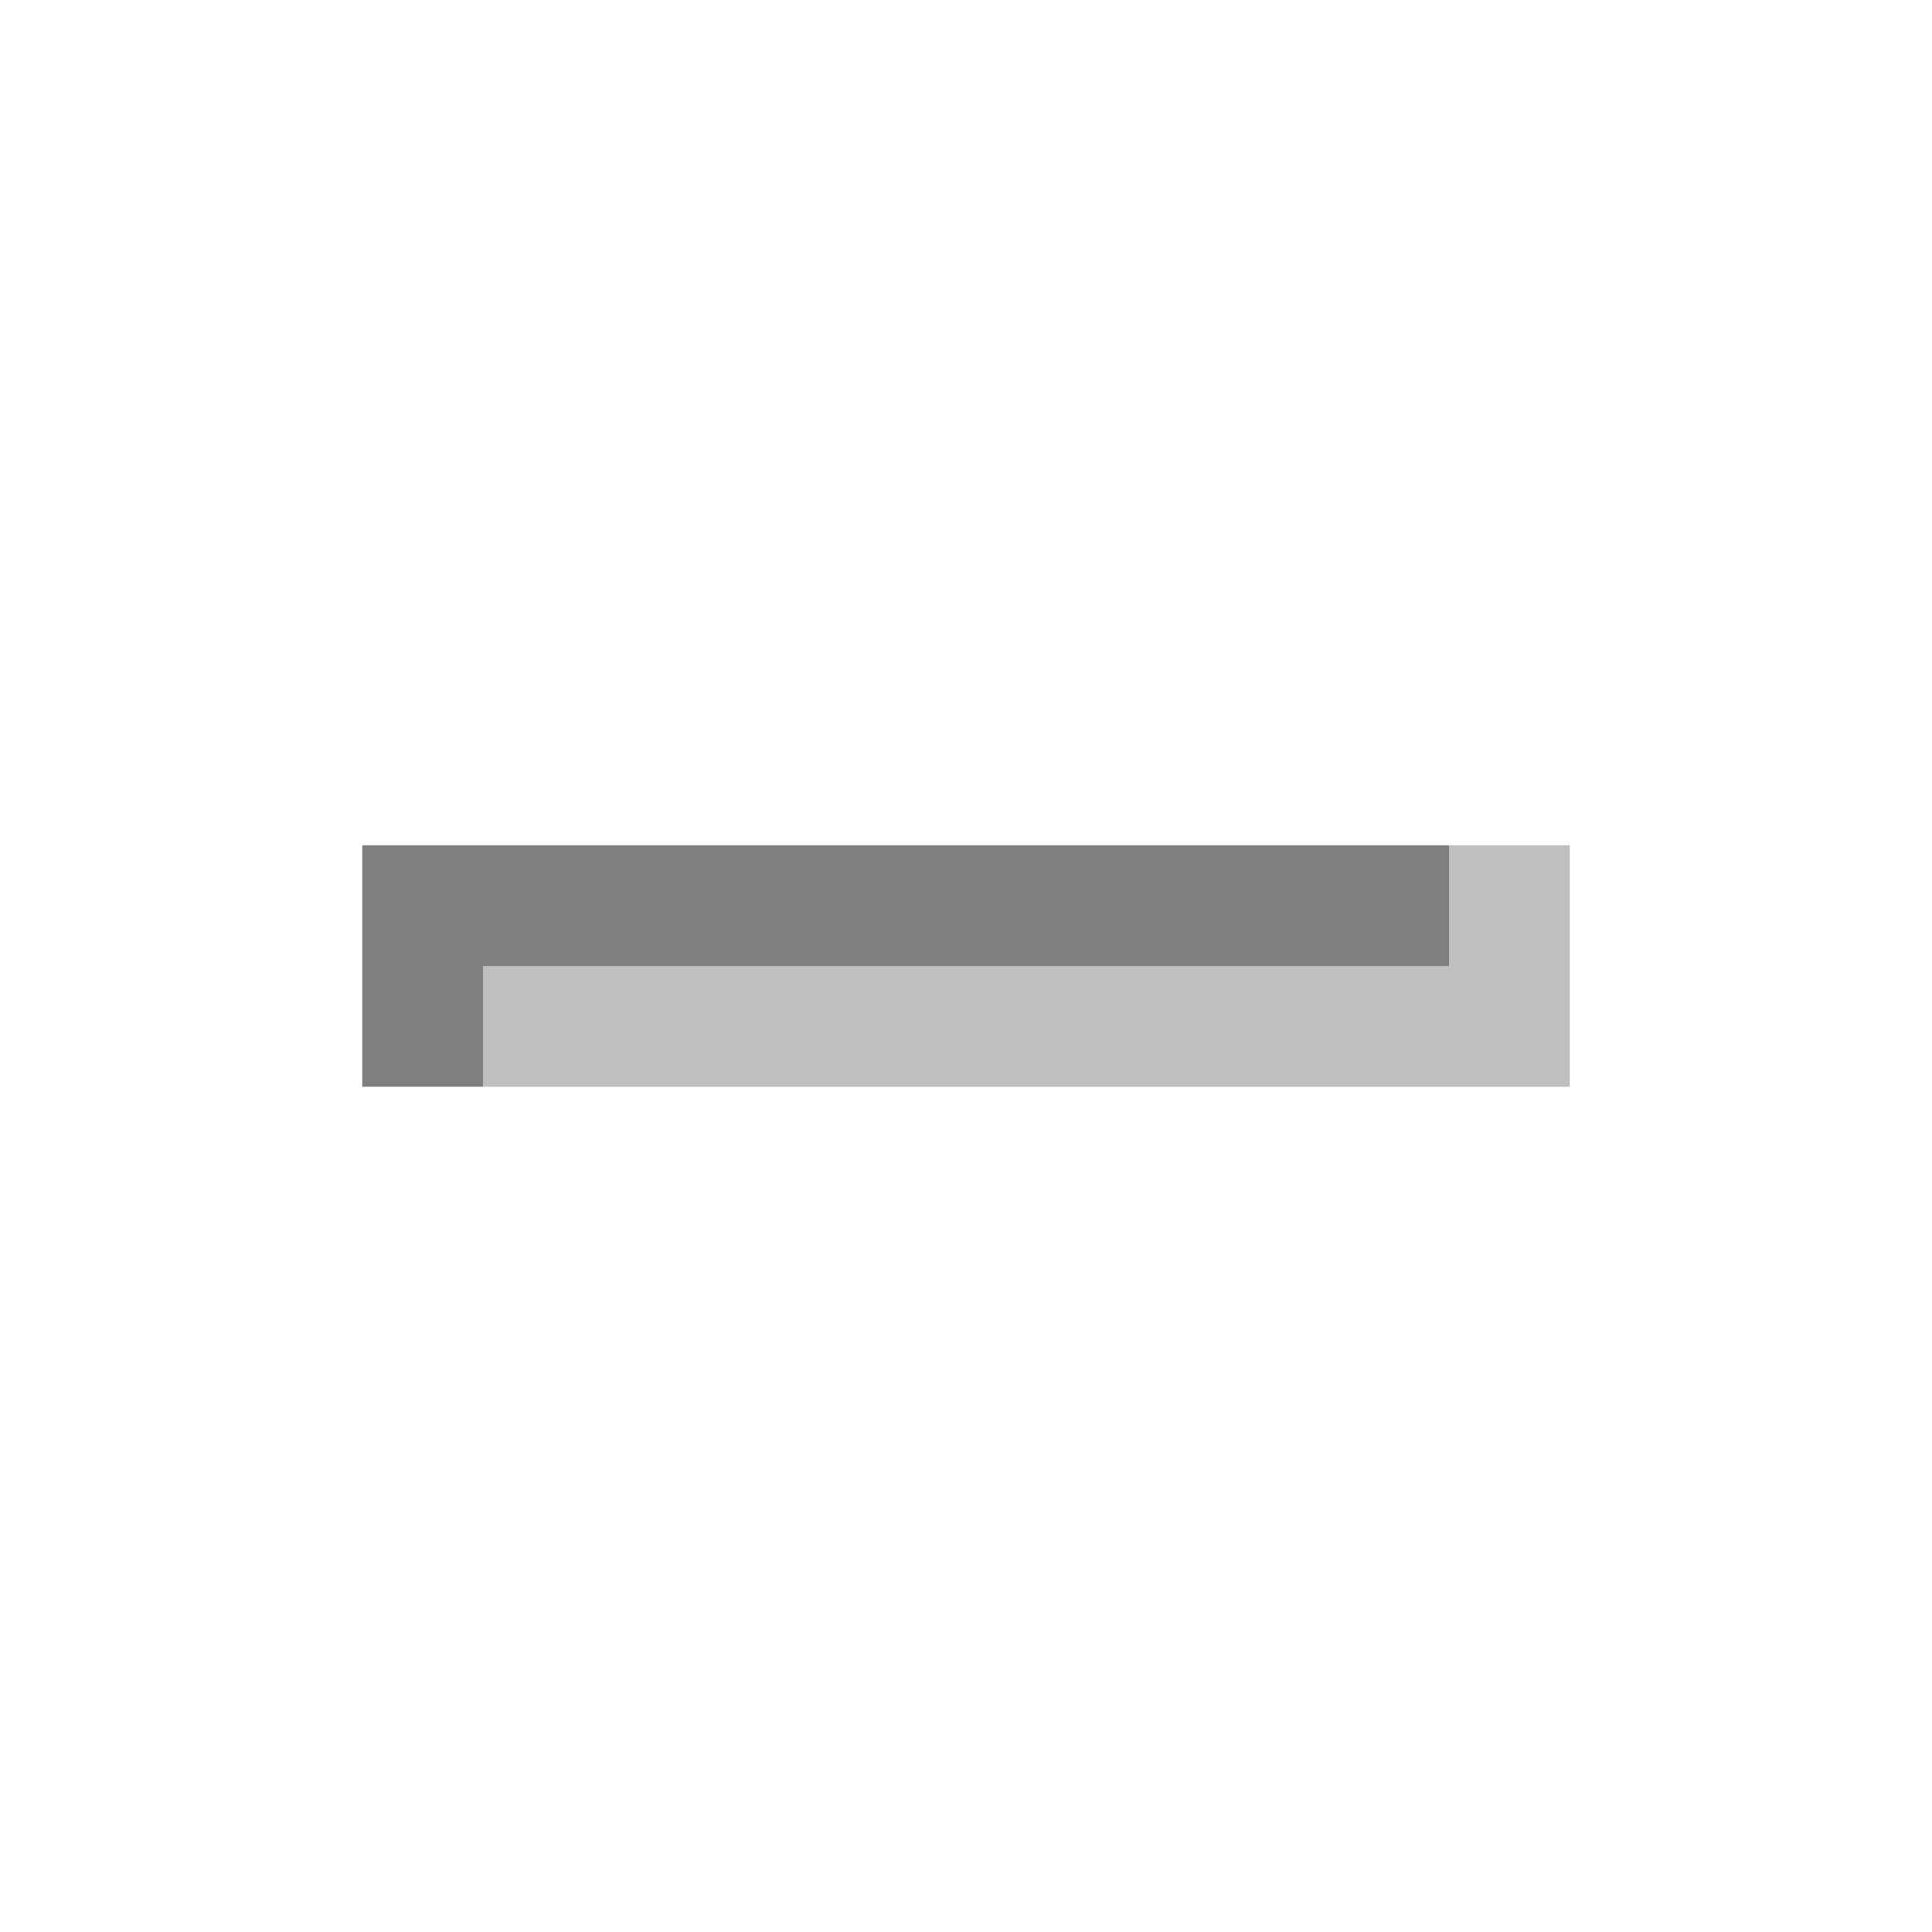
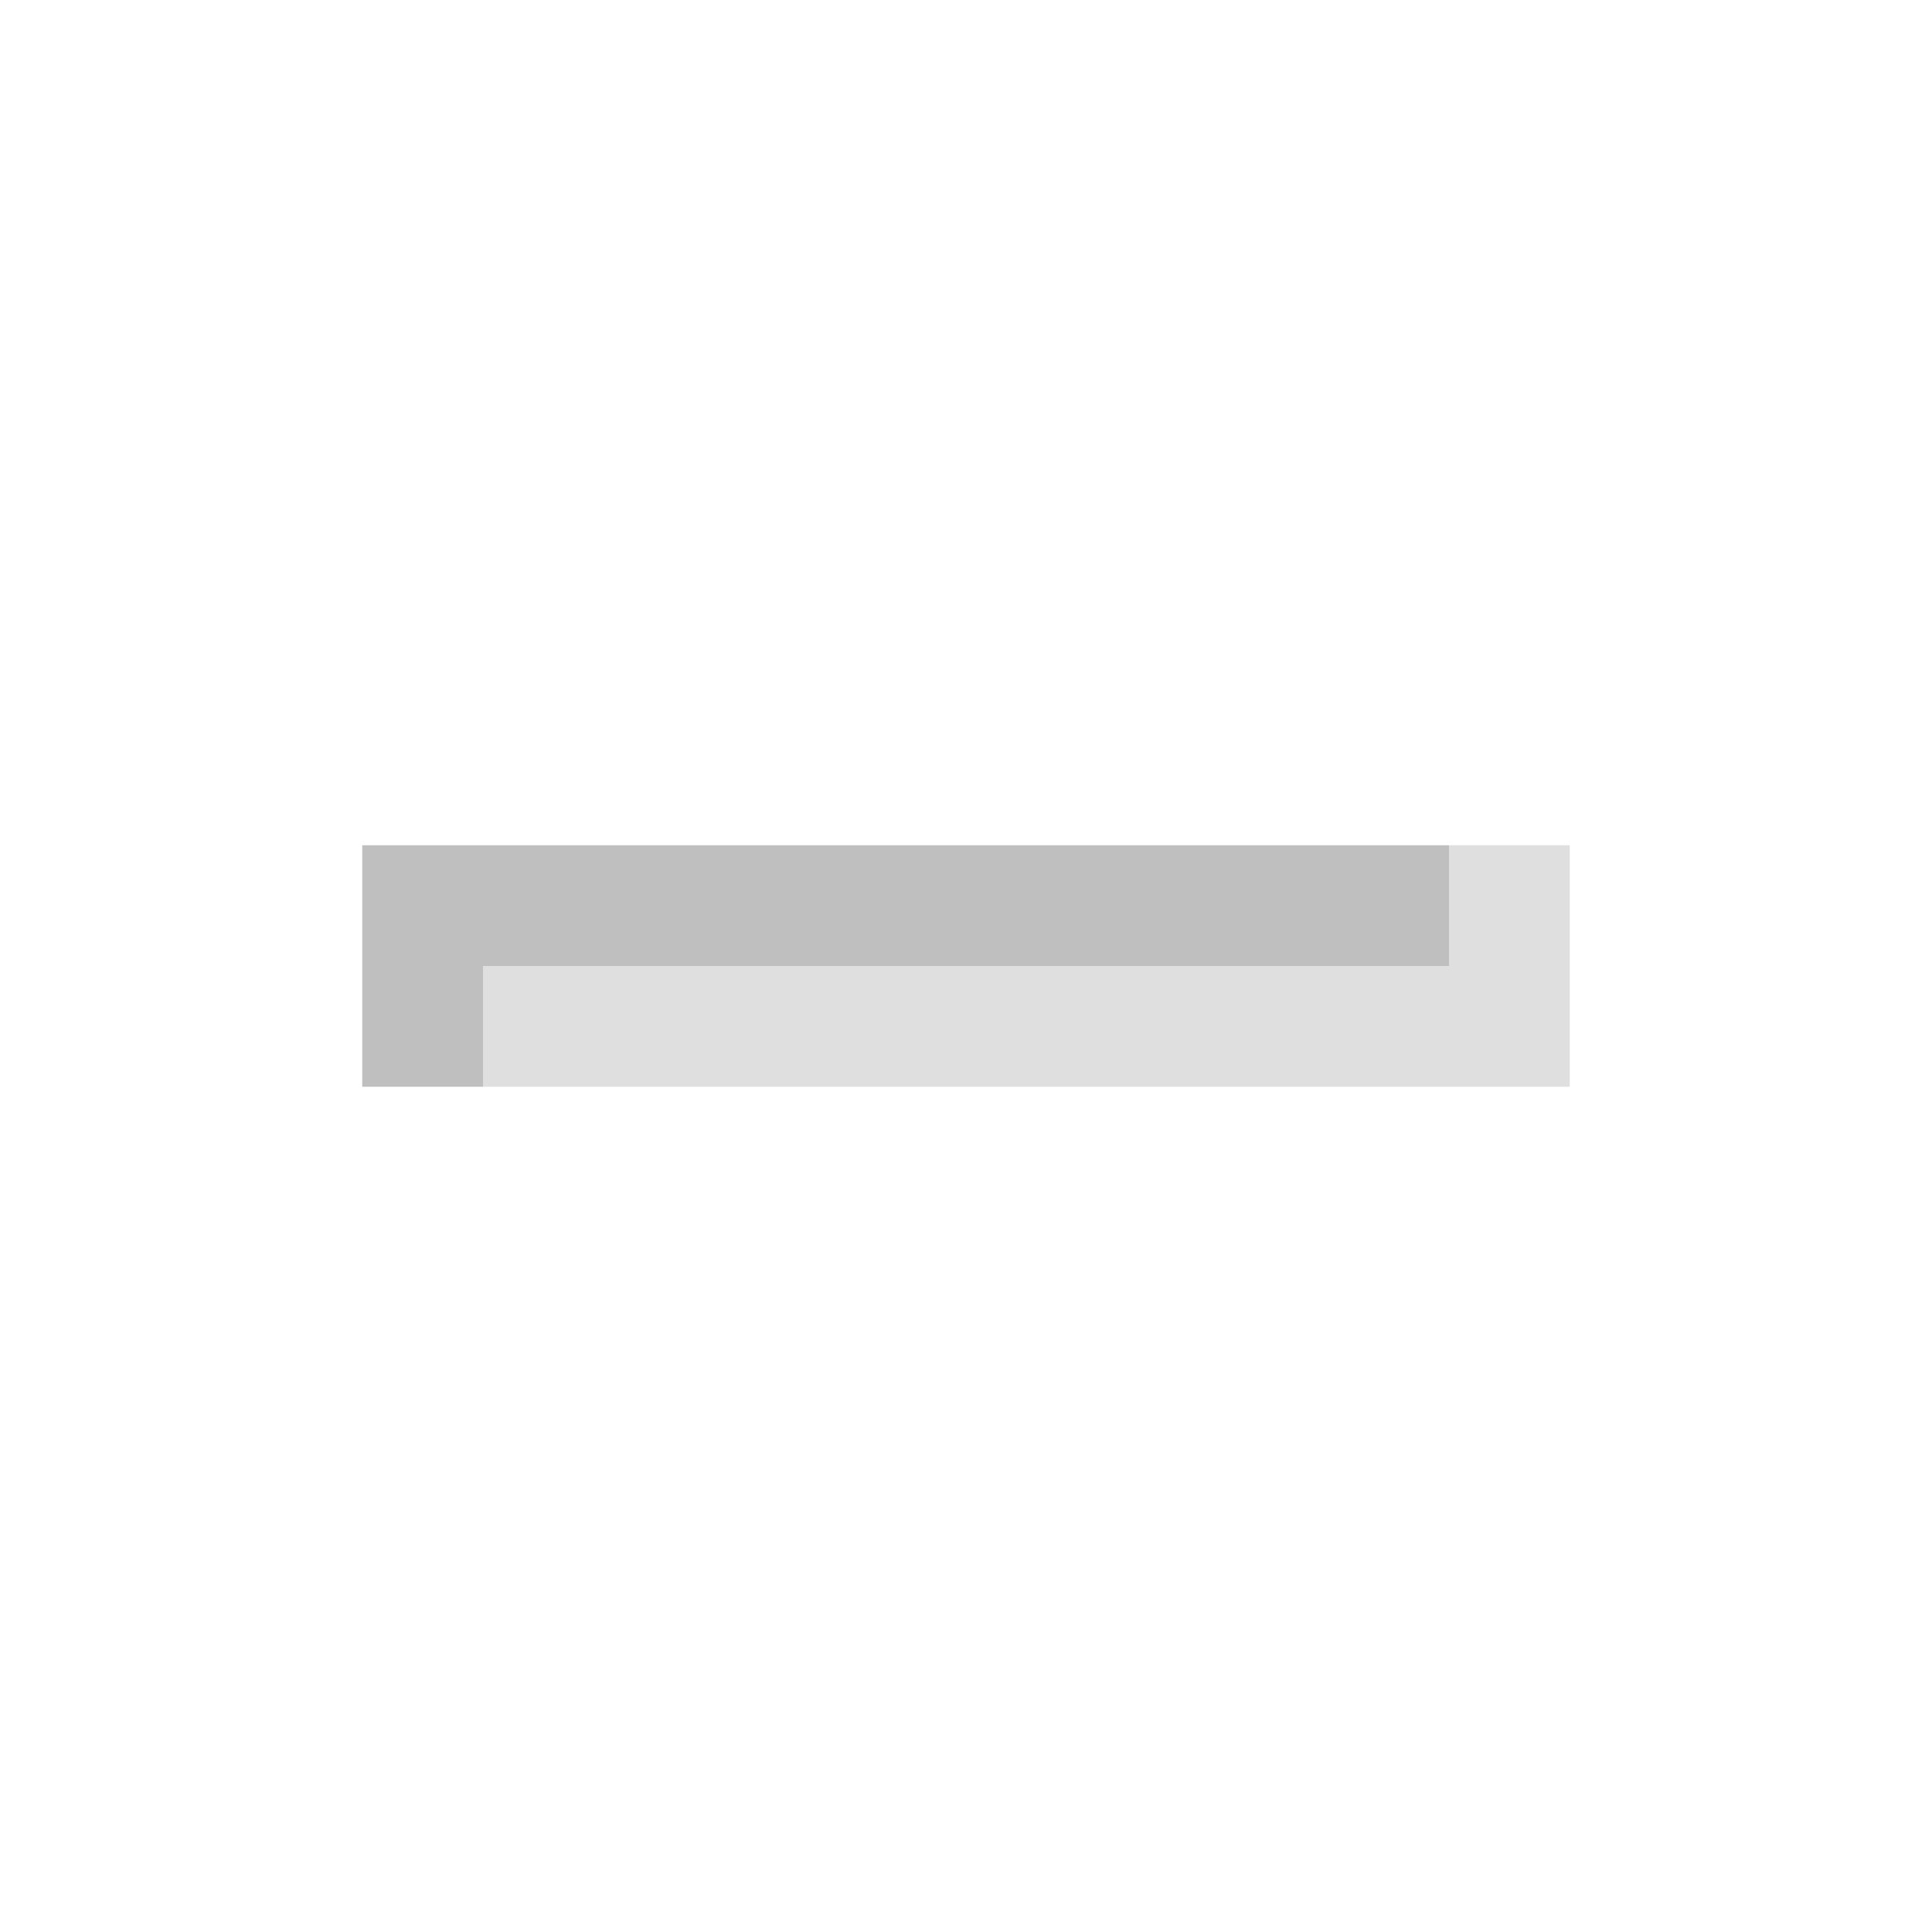
<svg xmlns="http://www.w3.org/2000/svg" viewBox="0 0 16 16" version="1.1" id="svg5" width="32" height="32">
  <defs id="defs3051">
    <style type="text/css" id="current-color-scheme">
      .ColorScheme-Text {
        color:#232629;
      }
      </style>
  </defs>
-   <g id="g1634" style="opacity:0.5;fill:#000000" transform="matrix(0,1,1,0,0,0)">
+   <g id="g1634" style="opacity:0.25;fill:#000000" transform="matrix(0,1,1,0,0,0)">
    <path id="path773" style="fill:#000000;fill-opacity:1;stroke:none;stroke-width:3" d="m 7,3 v 1 8 H 8 V 4 H 9 V 3 Z" />
    <path id="path932" style="fill:#000000;fill-opacity:0.5;stroke:none;stroke-width:3" d="m 8,4 v 8 H 7 v 1 H 9 V 12 4 Z" />
  </g>
</svg>
